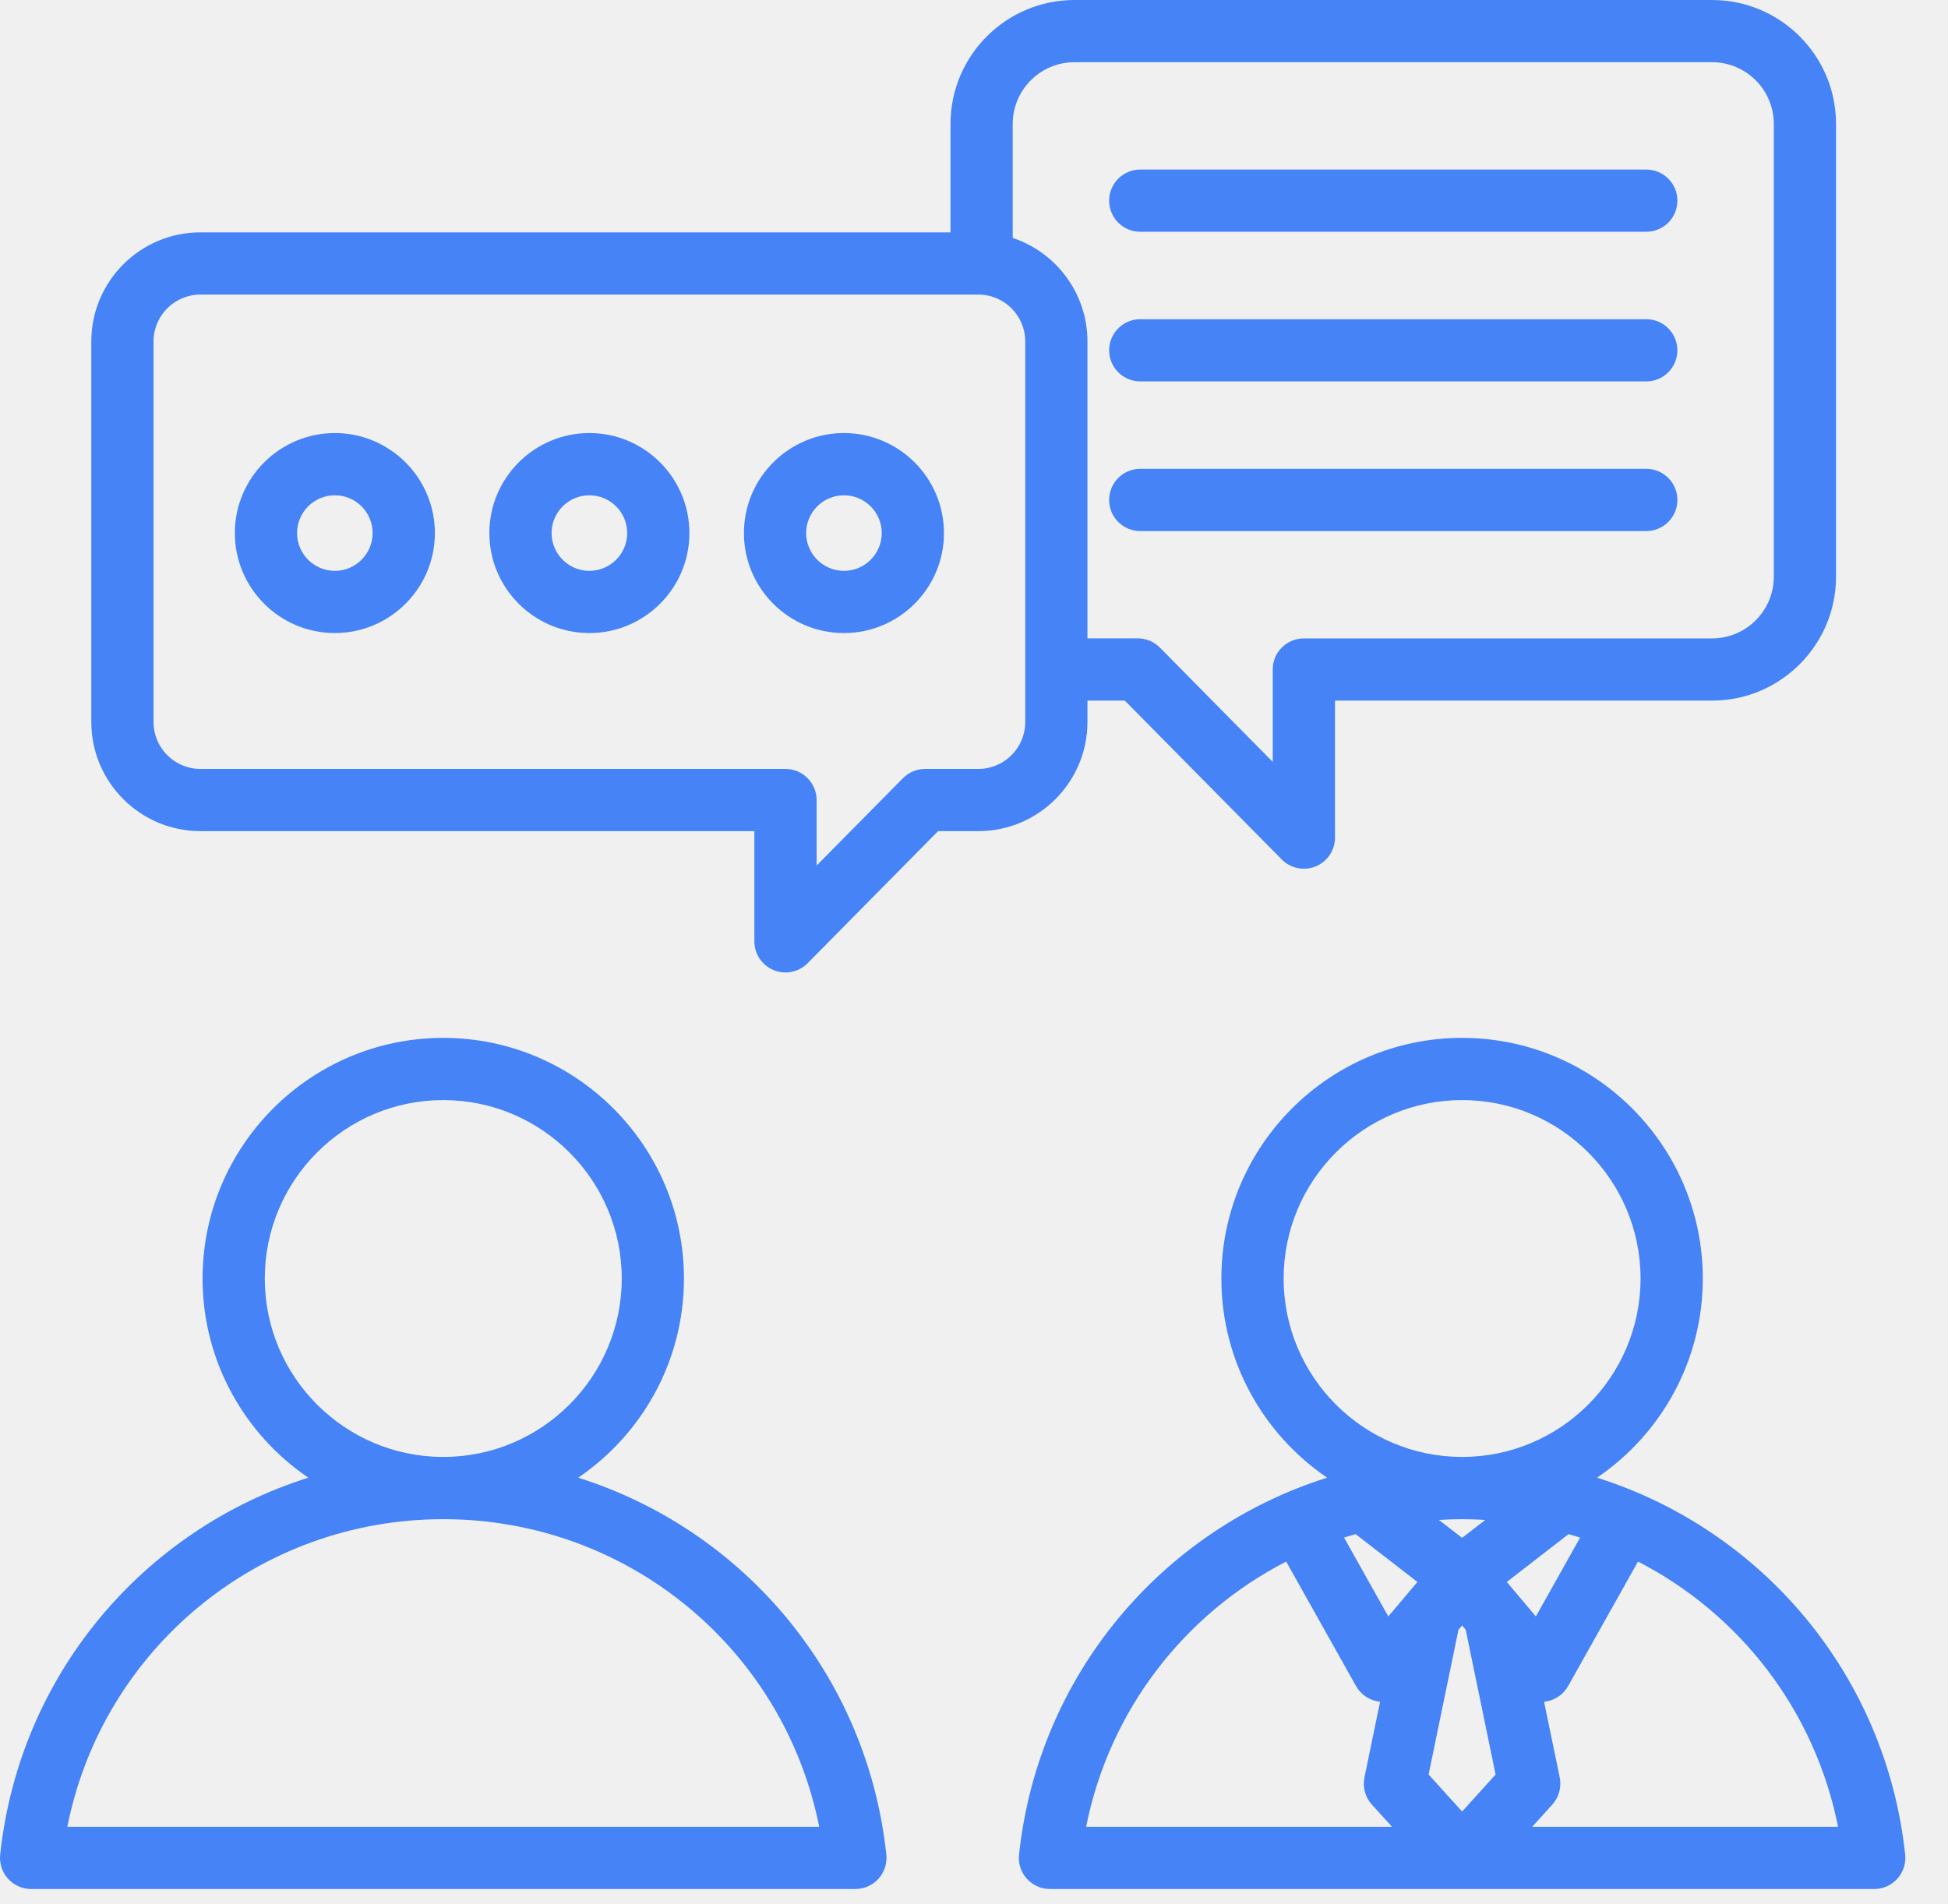
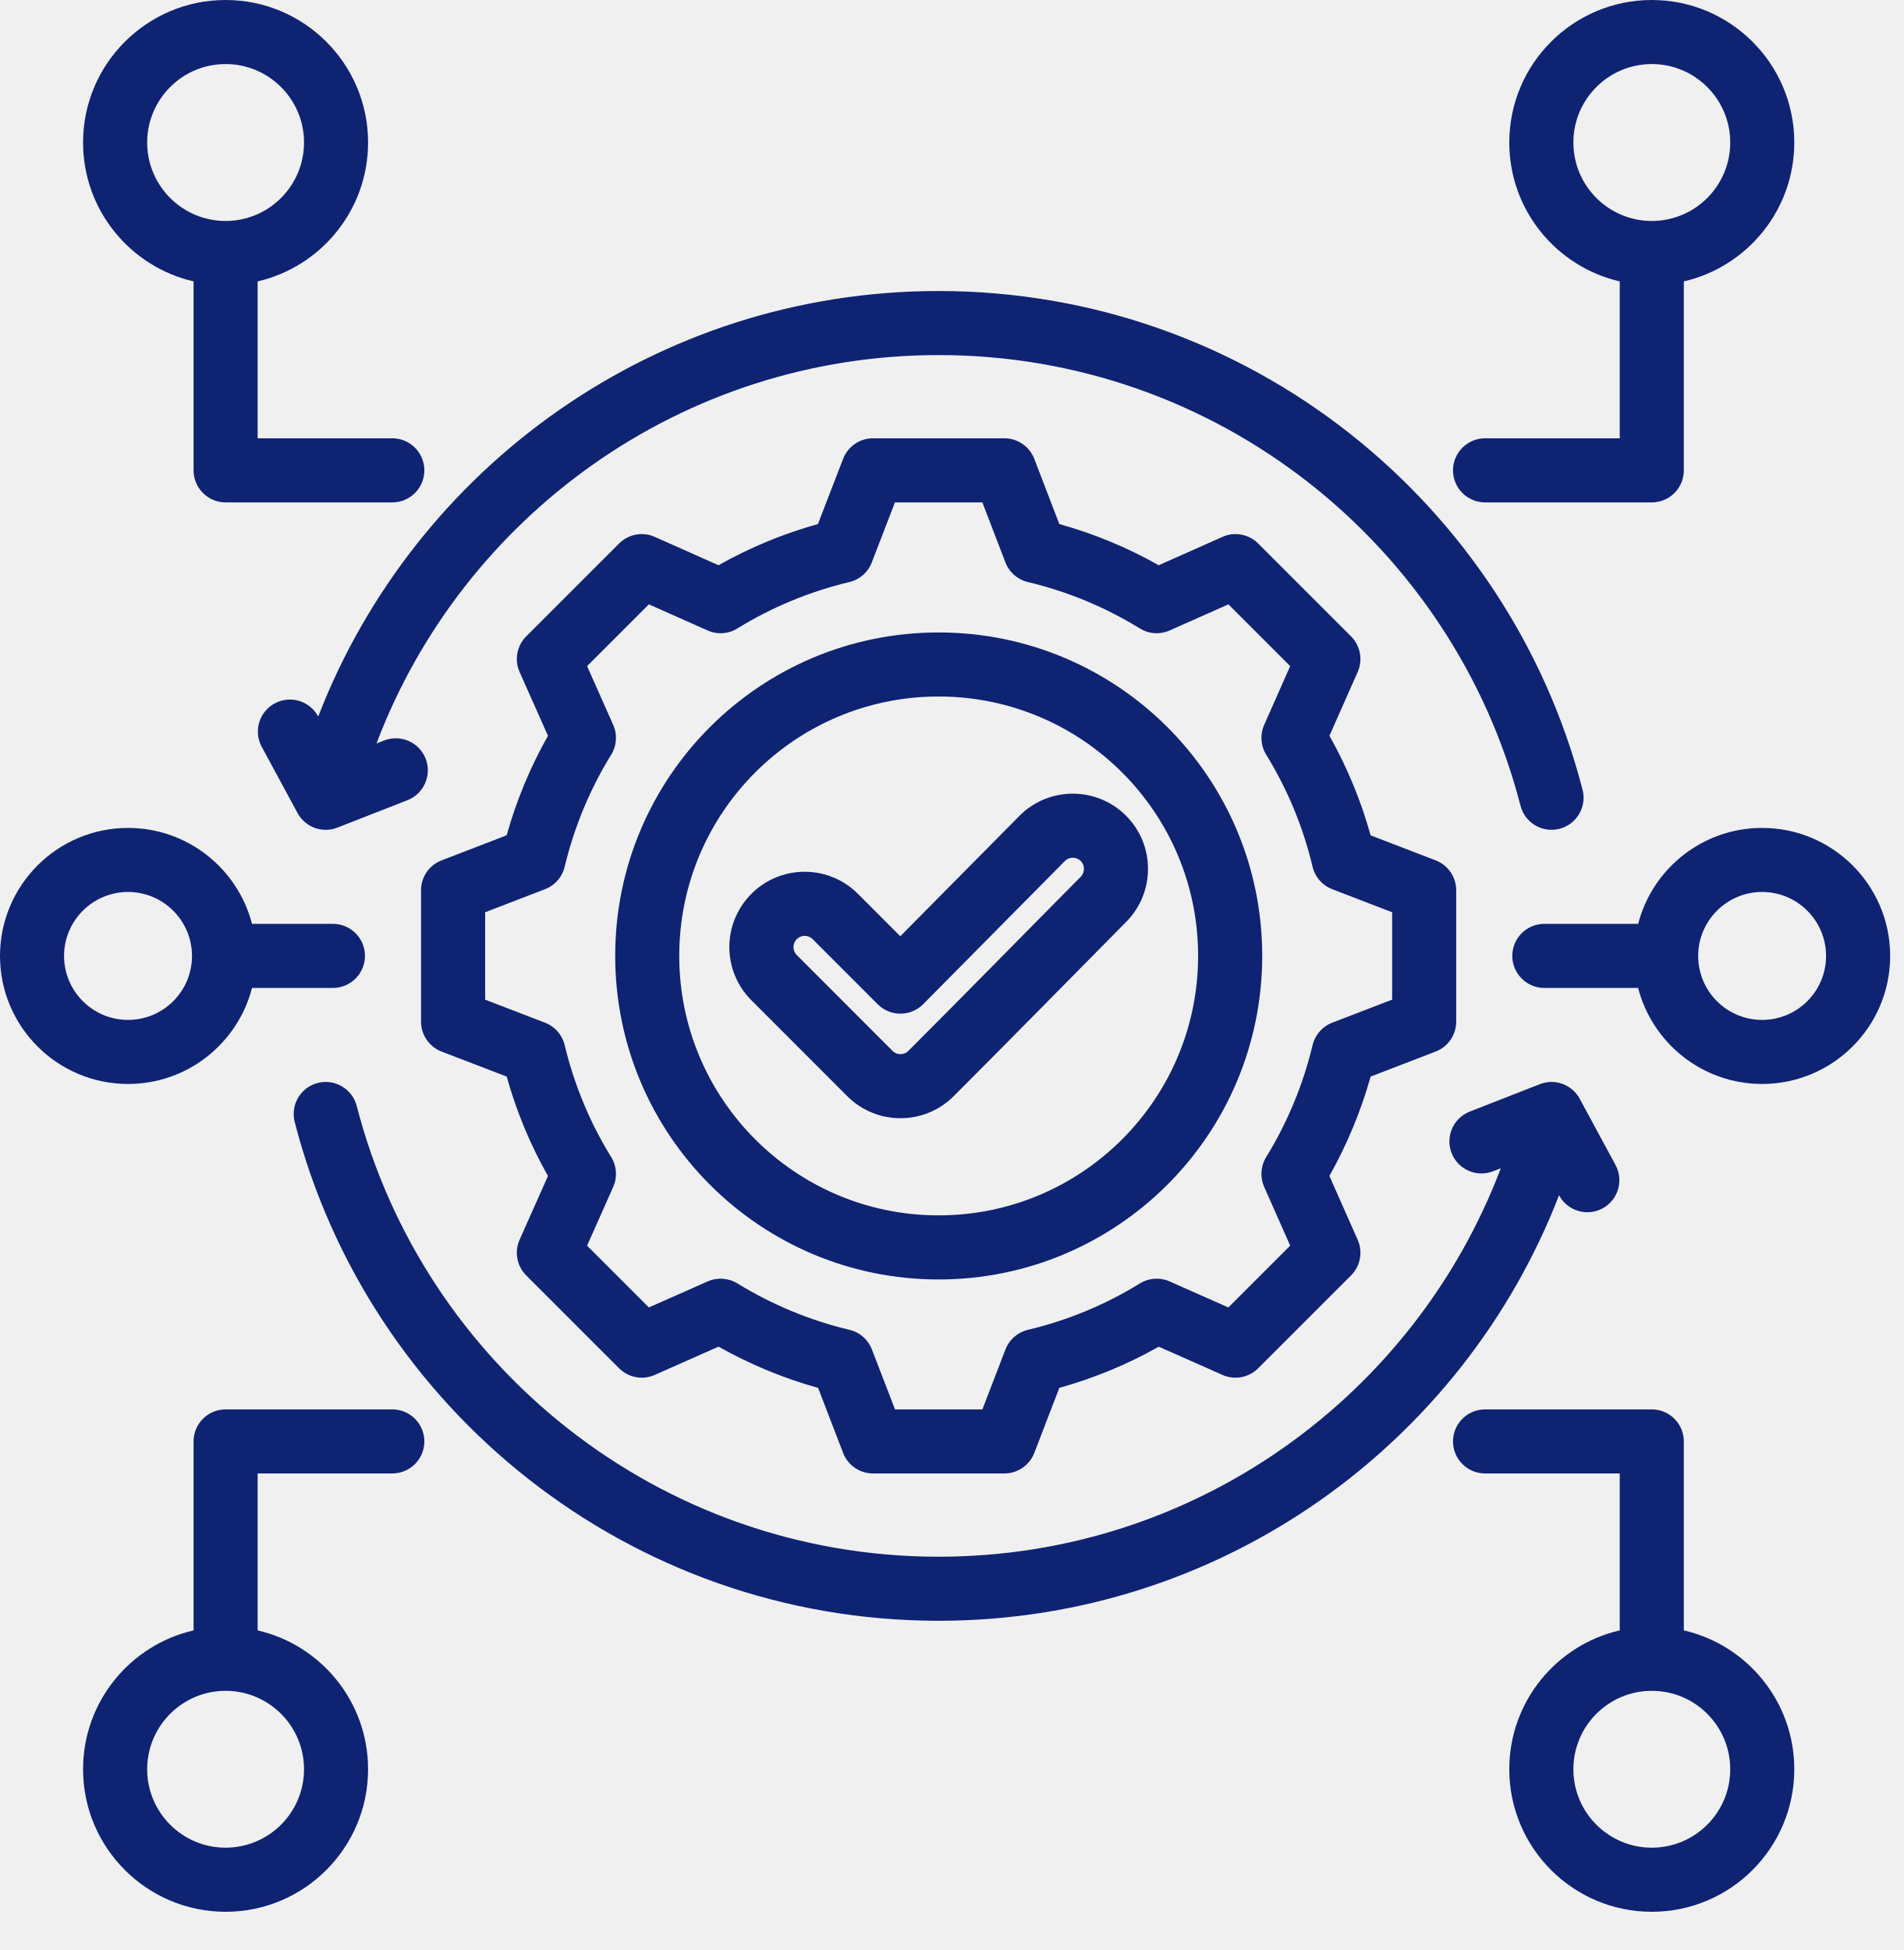
- <svg xmlns="http://www.w3.org/2000/svg" width="44" height="43" viewBox="0 0 44 43" fill="none">
-   <path d="M25.052 11.295C25.052 10.906 25.367 10.591 25.755 10.591H37.185C37.573 10.591 37.888 10.906 37.888 11.295C37.888 11.683 37.573 11.998 37.185 11.998H25.755C25.367 11.998 25.052 11.683 25.052 11.295ZM25.755 5.236H37.185C37.573 5.236 37.888 4.922 37.888 4.533C37.888 4.145 37.573 3.83 37.185 3.83H25.755C25.367 3.83 25.052 4.145 25.052 4.533C25.052 4.922 25.367 5.236 25.755 5.236ZM25.755 8.617H37.185C37.573 8.617 37.888 8.302 37.888 7.914C37.888 7.526 37.573 7.211 37.185 7.211H25.755C25.367 7.211 25.052 7.526 25.052 7.914C25.052 8.302 25.367 8.617 25.755 8.617ZM42.856 42.443C42.723 42.591 42.533 42.676 42.334 42.676L23.716 42.676C23.516 42.676 23.326 42.591 23.193 42.443C23.059 42.295 22.995 42.097 23.017 41.898C23.452 37.83 26.256 34.557 29.975 33.383C28.535 32.403 27.587 30.752 27.587 28.884C27.587 25.886 30.027 23.447 33.025 23.447C36.023 23.447 38.462 25.886 38.462 28.884C38.462 30.752 37.514 32.403 36.074 33.383C39.793 34.557 42.597 37.83 43.033 41.898C43.054 42.096 42.99 42.295 42.856 42.443ZM30.359 34.737L31.358 36.517L32.015 35.739L30.62 34.659C30.533 34.684 30.445 34.709 30.359 34.737ZM32.502 34.338L33.025 34.742L33.547 34.338C33.374 34.328 33.2 34.321 33.025 34.321C32.849 34.321 32.675 34.328 32.502 34.338ZM33.106 36.819L33.025 36.722L32.943 36.819L32.269 40.089L33.025 40.925L33.781 40.089L33.106 36.819ZM34.691 36.517L35.69 34.737C35.604 34.709 35.516 34.684 35.429 34.659L34.035 35.739L34.691 36.517ZM33.025 32.914C35.247 32.914 37.055 31.106 37.055 28.884C37.055 26.661 35.247 24.853 33.025 24.853C30.802 24.853 28.994 26.661 28.994 28.884C28.994 31.106 30.802 32.914 33.025 32.914ZM24.533 41.27H31.441L30.986 40.768C30.836 40.602 30.774 40.374 30.819 40.154L31.172 38.446C30.943 38.423 30.741 38.29 30.628 38.09L29.051 35.279C26.76 36.458 25.058 38.631 24.533 41.27ZM41.516 41.27C40.991 38.631 39.289 36.458 36.998 35.279L35.421 38.09C35.309 38.29 35.106 38.423 34.877 38.446L35.23 40.154C35.275 40.373 35.213 40.601 35.063 40.768L34.609 41.27L41.516 41.27ZM20.02 41.898C20.041 42.096 19.977 42.295 19.844 42.443C19.711 42.591 19.52 42.676 19.321 42.676L0.703 42.676C0.504 42.676 0.313 42.591 0.18 42.443C0.047 42.295 -0.017 42.096 0.004 41.898C0.439 37.83 3.243 34.557 6.963 33.383C5.523 32.403 4.575 30.752 4.575 28.884C4.575 25.886 7.014 23.447 10.012 23.447C13.01 23.447 15.449 25.886 15.449 28.884C15.449 30.752 14.501 32.403 13.061 33.383C16.781 34.557 19.585 37.83 20.02 41.898ZM10.012 32.914C12.235 32.914 14.043 31.106 14.043 28.884C14.043 26.661 12.235 24.853 10.012 24.853C7.789 24.853 5.981 26.661 5.981 28.884C5.981 31.106 7.789 32.914 10.012 32.914ZM18.503 41.27C17.705 37.257 14.184 34.321 10.012 34.321C5.84 34.321 2.319 37.257 1.521 41.27L18.503 41.27ZM22.098 18.777H21.189L18.242 21.761C18.108 21.897 17.926 21.97 17.742 21.97C17.652 21.97 17.561 21.953 17.475 21.917C17.211 21.809 17.039 21.552 17.039 21.267V18.777H4.527C3.168 18.777 2.062 17.671 2.062 16.312V7.714C2.062 6.354 3.168 5.249 4.527 5.249H21.469V2.799C21.469 1.256 22.725 0 24.268 0H38.672C40.215 0 41.471 1.256 41.471 2.799V13.028C41.471 14.572 40.215 15.828 38.672 15.828H30.154V18.923C30.154 19.209 29.982 19.465 29.718 19.574C29.631 19.609 29.541 19.626 29.451 19.626C29.266 19.626 29.085 19.554 28.951 19.417L25.406 15.828H24.563V16.312C24.563 17.671 23.457 18.777 22.098 18.777ZM22.875 2.799V5.375C23.855 5.701 24.563 6.626 24.563 7.714V14.421H25.7C25.887 14.421 26.068 14.497 26.2 14.631L28.747 17.211V15.125C28.747 14.736 29.062 14.422 29.451 14.422H38.672C39.44 14.422 40.065 13.797 40.065 13.028V2.799C40.065 2.031 39.44 1.406 38.672 1.406H24.268C23.5 1.406 22.875 2.031 22.875 2.799ZM23.157 7.714C23.157 7.13 22.682 6.655 22.098 6.655H4.527C3.943 6.655 3.468 7.13 3.468 7.714V16.312C3.468 16.896 3.943 17.371 4.527 17.371H17.742C18.13 17.371 18.445 17.686 18.445 18.074V19.554L20.395 17.58C20.527 17.446 20.707 17.371 20.895 17.371H22.098C22.682 17.371 23.157 16.896 23.157 16.312V7.714H23.157ZM9.823 12.043C9.823 13.289 8.809 14.302 7.563 14.302C6.317 14.302 5.304 13.289 5.304 12.043C5.304 10.797 6.317 9.783 7.563 9.783C8.809 9.783 9.823 10.797 9.823 12.043ZM8.416 12.043C8.416 11.572 8.034 11.19 7.563 11.19C7.093 11.19 6.71 11.572 6.71 12.043C6.71 12.513 7.093 12.896 7.563 12.896C8.034 12.896 8.416 12.513 8.416 12.043ZM15.572 12.043C15.572 13.289 14.559 14.302 13.313 14.302C12.067 14.302 11.053 13.289 11.053 12.043C11.053 10.797 12.067 9.783 13.313 9.783C14.559 9.783 15.572 10.797 15.572 12.043ZM14.166 12.043C14.166 11.572 13.783 11.19 13.313 11.19C12.842 11.19 12.459 11.572 12.459 12.043C12.459 12.513 12.842 12.896 13.313 12.896C13.783 12.896 14.166 12.513 14.166 12.043ZM21.322 12.043C21.322 13.289 20.308 14.302 19.062 14.302C17.816 14.302 16.803 13.289 16.803 12.043C16.803 10.797 17.816 9.783 19.062 9.783C20.308 9.783 21.322 10.797 21.322 12.043ZM19.916 12.043C19.916 11.572 19.533 11.19 19.062 11.19C18.592 11.19 18.209 11.572 18.209 12.043C18.209 12.513 18.592 12.896 19.062 12.896C19.533 12.896 19.916 12.513 19.916 12.043Z" fill="white" />
-   <path d="M25.052 11.295C25.052 10.906 25.367 10.591 25.755 10.591H37.185C37.573 10.591 37.888 10.906 37.888 11.295C37.888 11.683 37.573 11.998 37.185 11.998H25.755C25.367 11.998 25.052 11.683 25.052 11.295ZM25.755 5.236H37.185C37.573 5.236 37.888 4.922 37.888 4.533C37.888 4.145 37.573 3.83 37.185 3.83H25.755C25.367 3.83 25.052 4.145 25.052 4.533C25.052 4.922 25.367 5.236 25.755 5.236ZM25.755 8.617H37.185C37.573 8.617 37.888 8.302 37.888 7.914C37.888 7.526 37.573 7.211 37.185 7.211H25.755C25.367 7.211 25.052 7.526 25.052 7.914C25.052 8.302 25.367 8.617 25.755 8.617ZM42.856 42.443C42.723 42.591 42.533 42.676 42.334 42.676L23.716 42.676C23.516 42.676 23.326 42.591 23.193 42.443C23.059 42.295 22.995 42.097 23.017 41.898C23.452 37.83 26.256 34.557 29.975 33.383C28.535 32.403 27.587 30.752 27.587 28.884C27.587 25.886 30.027 23.447 33.025 23.447C36.023 23.447 38.462 25.886 38.462 28.884C38.462 30.752 37.514 32.403 36.074 33.383C39.793 34.557 42.597 37.83 43.033 41.898C43.054 42.096 42.99 42.295 42.856 42.443ZM30.359 34.737L31.358 36.517L32.015 35.739L30.62 34.659C30.533 34.684 30.445 34.709 30.359 34.737ZM32.502 34.338L33.025 34.742L33.547 34.338C33.374 34.328 33.2 34.321 33.025 34.321C32.849 34.321 32.675 34.328 32.502 34.338ZM33.106 36.819L33.025 36.722L32.943 36.819L32.269 40.089L33.025 40.925L33.781 40.089L33.106 36.819ZM34.691 36.517L35.69 34.737C35.604 34.709 35.516 34.684 35.429 34.659L34.035 35.739L34.691 36.517ZM33.025 32.914C35.247 32.914 37.055 31.106 37.055 28.884C37.055 26.661 35.247 24.853 33.025 24.853C30.802 24.853 28.994 26.661 28.994 28.884C28.994 31.106 30.802 32.914 33.025 32.914ZM24.533 41.27H31.441L30.986 40.768C30.836 40.602 30.774 40.374 30.819 40.154L31.172 38.446C30.943 38.423 30.741 38.29 30.628 38.09L29.051 35.279C26.76 36.458 25.058 38.631 24.533 41.27ZM41.516 41.27C40.991 38.631 39.289 36.458 36.998 35.279L35.421 38.09C35.309 38.29 35.106 38.423 34.877 38.446L35.23 40.154C35.275 40.373 35.213 40.601 35.063 40.768L34.609 41.27L41.516 41.27ZM20.02 41.898C20.041 42.096 19.977 42.295 19.844 42.443C19.711 42.591 19.52 42.676 19.321 42.676L0.703 42.676C0.504 42.676 0.313 42.591 0.18 42.443C0.047 42.295 -0.017 42.096 0.004 41.898C0.439 37.83 3.243 34.557 6.963 33.383C5.523 32.403 4.575 30.752 4.575 28.884C4.575 25.886 7.014 23.447 10.012 23.447C13.01 23.447 15.449 25.886 15.449 28.884C15.449 30.752 14.501 32.403 13.061 33.383C16.781 34.557 19.585 37.83 20.02 41.898ZM10.012 32.914C12.235 32.914 14.043 31.106 14.043 28.884C14.043 26.661 12.235 24.853 10.012 24.853C7.789 24.853 5.981 26.661 5.981 28.884C5.981 31.106 7.789 32.914 10.012 32.914ZM18.503 41.27C17.705 37.257 14.184 34.321 10.012 34.321C5.84 34.321 2.319 37.257 1.521 41.27L18.503 41.27ZM22.098 18.777H21.189L18.242 21.761C18.108 21.897 17.926 21.97 17.742 21.97C17.652 21.97 17.561 21.953 17.475 21.917C17.211 21.809 17.039 21.552 17.039 21.267V18.777H4.527C3.168 18.777 2.062 17.671 2.062 16.312V7.714C2.062 6.354 3.168 5.249 4.527 5.249H21.469V2.799C21.469 1.256 22.725 0 24.268 0H38.672C40.215 0 41.471 1.256 41.471 2.799V13.028C41.471 14.572 40.215 15.828 38.672 15.828H30.154V18.923C30.154 19.209 29.982 19.465 29.718 19.574C29.631 19.609 29.541 19.626 29.451 19.626C29.266 19.626 29.085 19.554 28.951 19.417L25.406 15.828H24.563V16.312C24.563 17.671 23.457 18.777 22.098 18.777ZM22.875 2.799V5.375C23.855 5.701 24.563 6.626 24.563 7.714V14.421H25.7C25.887 14.421 26.068 14.497 26.2 14.631L28.747 17.211V15.125C28.747 14.736 29.062 14.422 29.451 14.422H38.672C39.44 14.422 40.065 13.797 40.065 13.028V2.799C40.065 2.031 39.44 1.406 38.672 1.406H24.268C23.5 1.406 22.875 2.031 22.875 2.799ZM23.157 7.714C23.157 7.13 22.682 6.655 22.098 6.655H4.527C3.943 6.655 3.468 7.13 3.468 7.714V16.312C3.468 16.896 3.943 17.371 4.527 17.371H17.742C18.13 17.371 18.445 17.686 18.445 18.074V19.554L20.395 17.58C20.527 17.446 20.707 17.371 20.895 17.371H22.098C22.682 17.371 23.157 16.896 23.157 16.312V7.714H23.157ZM9.823 12.043C9.823 13.289 8.809 14.302 7.563 14.302C6.317 14.302 5.304 13.289 5.304 12.043C5.304 10.797 6.317 9.783 7.563 9.783C8.809 9.783 9.823 10.797 9.823 12.043ZM8.416 12.043C8.416 11.572 8.034 11.19 7.563 11.19C7.093 11.19 6.71 11.572 6.71 12.043C6.71 12.513 7.093 12.896 7.563 12.896C8.034 12.896 8.416 12.513 8.416 12.043ZM15.572 12.043C15.572 13.289 14.559 14.302 13.313 14.302C12.067 14.302 11.053 13.289 11.053 12.043C11.053 10.797 12.067 9.783 13.313 9.783C14.559 9.783 15.572 10.797 15.572 12.043ZM14.166 12.043C14.166 11.572 13.783 11.19 13.313 11.19C12.842 11.19 12.459 11.572 12.459 12.043C12.459 12.513 12.842 12.896 13.313 12.896C13.783 12.896 14.166 12.513 14.166 12.043ZM21.322 12.043C21.322 13.289 20.308 14.302 19.062 14.302C17.816 14.302 16.803 13.289 16.803 12.043C16.803 10.797 17.816 9.783 19.062 9.783C20.308 9.783 21.322 10.797 21.322 12.043ZM19.916 12.043C19.916 11.572 19.533 11.19 19.062 11.19C18.592 11.19 18.209 11.572 18.209 12.043C18.209 12.513 18.592 12.896 19.062 12.896C19.533 12.896 19.916 12.513 19.916 12.043Z" fill="#4583F7" />
+ <svg xmlns="http://www.w3.org/2000/svg" width="41" height="42" viewBox="0 0 41 42" fill="none">
+   <path fill-rule="evenodd" clip-rule="evenodd" d="M36.267 6.061V10.131C36.267 10.512 35.958 10.821 35.577 10.821H31.985C31.605 10.821 31.295 10.512 31.295 10.131C31.295 9.75 31.605 9.44 31.985 9.44H34.886V6.061C33.524 5.747 32.507 4.526 32.507 3.069C32.507 1.375 33.883 0 35.577 0C37.271 0 38.646 1.375 38.646 3.069C38.646 4.526 37.629 5.747 36.267 6.061ZM35.577 4.759C36.509 4.759 37.266 4.002 37.266 3.069C37.266 2.137 36.509 1.38 35.577 1.38C34.645 1.38 33.888 2.137 33.888 3.069C33.888 4.002 34.645 4.759 35.577 4.759ZM34.886 35.116V31.736H31.985C31.605 31.736 31.295 31.427 31.295 31.046C31.295 30.665 31.605 30.356 31.985 30.356H35.577C35.958 30.356 36.267 30.665 36.267 31.046V35.116C37.629 35.429 38.646 36.65 38.646 38.107C38.646 39.801 37.271 41.177 35.577 41.177C33.883 41.177 32.507 39.801 32.507 38.107C32.507 36.65 33.524 35.429 34.886 35.116ZM35.577 36.418C34.645 36.418 33.888 37.175 33.888 38.107C33.888 39.039 34.645 39.796 35.577 39.796C36.509 39.796 37.266 39.039 37.266 38.107C37.266 37.175 36.509 36.418 35.577 36.418ZM4.169 6.061C2.806 5.747 1.789 4.526 1.789 3.069C1.789 1.375 3.165 0 4.859 0C6.553 0 7.928 1.375 7.928 3.069C7.928 4.526 6.911 5.747 5.549 6.061V9.44H8.45C8.831 9.44 9.14 9.75 9.14 10.131C9.14 10.512 8.831 10.821 8.45 10.821H4.859C4.478 10.821 4.169 10.512 4.169 10.131V6.061ZM4.859 4.759C5.791 4.759 6.548 4.002 6.548 3.069C6.548 2.137 5.791 1.38 4.859 1.38C3.927 1.38 3.17 2.137 3.17 3.069C3.17 4.002 3.927 4.759 4.859 4.759ZM5.549 35.116C6.911 35.429 7.928 36.65 7.928 38.107C7.928 39.801 6.553 41.177 4.859 41.177C3.165 41.177 1.789 39.801 1.789 38.107C1.789 36.65 2.806 35.429 4.169 35.116V31.046C4.169 30.665 4.478 30.356 4.859 30.356H8.45C8.831 30.356 9.14 30.665 9.14 31.046C9.14 31.427 8.831 31.736 8.45 31.736H5.549V35.116ZM4.859 36.418C3.927 36.418 3.17 37.175 3.17 38.107C3.17 39.039 3.927 39.796 4.859 39.796C5.791 39.796 6.548 39.039 6.548 38.107C6.548 37.175 5.791 36.418 4.859 36.418ZM5.428 21.279C5.122 22.468 4.042 23.347 2.758 23.347C1.236 23.347 0 22.112 0 20.59C0 19.068 1.236 17.832 2.758 17.832C4.041 17.832 5.12 18.71 5.428 19.898H7.17C7.551 19.898 7.861 20.207 7.861 20.588C7.861 20.969 7.551 21.279 7.17 21.279H5.428ZM4.135 20.588C4.134 19.829 3.517 19.212 2.758 19.212C1.998 19.212 1.38 19.83 1.38 20.59C1.38 21.35 1.998 21.967 2.758 21.967C3.518 21.967 4.135 21.35 4.135 20.59V20.588ZM35.282 21.279H33.262C32.881 21.279 32.572 20.969 32.572 20.588C32.572 20.207 32.881 19.898 33.262 19.898H35.283C35.59 18.71 36.67 17.832 37.953 17.832C39.475 17.832 40.711 19.068 40.711 20.59C40.711 22.112 39.475 23.347 37.953 23.347C36.669 23.347 35.589 22.468 35.282 21.279ZM36.576 20.59C36.576 21.35 37.193 21.967 37.953 21.967C38.713 21.967 39.33 21.35 39.33 20.59C39.33 19.83 38.713 19.212 37.953 19.212C37.194 19.212 36.577 19.829 36.576 20.588V20.59ZM22.816 11.287C23.563 11.495 24.281 11.792 24.957 12.174L26.33 11.563C26.591 11.447 26.897 11.504 27.099 11.706L29.099 13.706C29.301 13.908 29.358 14.213 29.242 14.474L28.634 15.847C29.015 16.524 29.313 17.243 29.521 17.992L30.922 18.531C31.188 18.633 31.364 18.889 31.364 19.175V22.005C31.364 22.29 31.188 22.546 30.922 22.649C30.922 22.649 29.521 23.188 29.521 23.188C29.312 23.934 29.013 24.653 28.633 25.328L29.242 26.703C29.358 26.964 29.301 27.269 29.099 27.471L27.099 29.471C26.897 29.673 26.592 29.73 26.331 29.614C26.331 29.614 24.958 29.006 24.958 29.006C24.283 29.387 23.563 29.685 22.816 29.893L22.277 31.294C22.174 31.56 21.918 31.736 21.633 31.736H18.803C18.517 31.736 18.261 31.56 18.159 31.294C18.159 31.294 17.62 29.893 17.62 29.893C16.871 29.685 16.152 29.385 15.476 29.005L14.102 29.614C13.841 29.73 13.536 29.673 13.334 29.471L11.334 27.471C11.132 27.269 11.075 26.963 11.191 26.702C11.191 26.702 11.802 25.329 11.802 25.329C11.42 24.655 11.122 23.935 10.913 23.188L9.511 22.649C9.244 22.546 9.068 22.29 9.068 22.005V19.175C9.068 18.889 9.244 18.633 9.511 18.531L10.912 17.991C11.122 17.243 11.42 16.524 11.802 15.848L11.191 14.474C11.075 14.213 11.132 13.908 11.334 13.706L13.334 11.706C13.536 11.504 13.841 11.447 14.102 11.563C14.102 11.563 15.476 12.174 15.476 12.174C16.152 11.792 16.87 11.495 17.617 11.287L18.159 9.882C18.262 9.616 18.518 9.44 18.803 9.44H21.633C21.918 9.44 22.174 9.616 22.277 9.883L22.816 11.287ZM21.655 12.114L21.158 10.821H19.276L18.777 12.114C18.695 12.327 18.514 12.485 18.293 12.537C17.441 12.74 16.629 13.076 15.882 13.536C15.688 13.656 15.448 13.672 15.24 13.579L13.975 13.017L12.645 14.347L13.207 15.612C13.3 15.82 13.284 16.06 13.165 16.254C12.704 17.001 12.367 17.814 12.162 18.669C12.109 18.89 11.951 19.071 11.739 19.152L10.449 19.649V21.531L11.739 22.027C11.951 22.109 12.109 22.289 12.162 22.51C12.367 23.362 12.704 24.177 13.164 24.921C13.284 25.115 13.3 25.356 13.207 25.565L12.645 26.83L13.975 28.16L15.241 27.6C15.448 27.508 15.688 27.524 15.881 27.642C16.628 28.1 17.441 28.439 18.295 28.642C18.517 28.694 18.698 28.853 18.78 29.066L19.277 30.356H21.159L21.655 29.066C21.737 28.853 21.918 28.695 22.14 28.642C22.991 28.44 23.806 28.103 24.549 27.644C24.743 27.524 24.983 27.507 25.192 27.6L26.457 28.16L27.788 26.829L27.228 25.564C27.136 25.356 27.152 25.117 27.27 24.924C27.728 24.177 28.067 23.364 28.27 22.512C28.323 22.29 28.481 22.109 28.694 22.027L29.984 21.531V19.649L28.694 19.152C28.481 19.07 28.322 18.889 28.27 18.667C28.067 17.813 27.731 17.001 27.271 16.254C27.152 16.061 27.136 15.821 27.228 15.613L27.788 14.347L26.458 13.017L25.193 13.579C24.985 13.672 24.744 13.656 24.55 13.536C23.804 13.076 22.991 12.74 22.14 12.537C21.918 12.485 21.737 12.326 21.655 12.114ZM20.216 13.622C24.065 13.622 27.186 16.739 27.186 20.588C27.186 24.437 24.065 27.558 20.216 27.558C16.367 27.558 13.25 24.437 13.25 20.588C13.25 16.739 16.367 13.622 20.216 13.622ZM20.216 15.002C17.13 15.002 14.63 17.502 14.63 20.588C14.63 23.674 17.13 26.177 20.216 26.177C23.303 26.177 25.805 23.674 25.805 20.588C25.805 17.501 23.302 15.002 20.216 15.002ZM19.391 20.165L21.956 17.573L21.957 17.571C22.587 16.938 23.616 16.935 24.249 17.565C24.882 18.195 24.886 19.22 24.257 19.856L24.256 19.856C23.017 21.107 21.787 22.365 20.541 23.61C19.908 24.243 18.881 24.243 18.248 23.61L16.184 21.545C15.551 20.912 15.55 19.889 16.183 19.253L16.184 19.251C16.817 18.618 17.845 18.618 18.478 19.251L19.391 20.165ZM18.905 21.631L17.502 20.227C17.408 20.134 17.255 20.133 17.161 20.227C17.067 20.322 17.066 20.475 17.16 20.569L19.224 22.634C19.318 22.729 19.471 22.729 19.565 22.634C20.809 21.391 22.037 20.134 23.276 18.885C23.369 18.79 23.37 18.637 23.276 18.544C23.182 18.451 23.029 18.451 22.936 18.545L19.884 21.629C19.755 21.759 19.579 21.833 19.395 21.833C19.212 21.834 19.035 21.761 18.905 21.631ZM32.324 25.163L32.159 25.227C31.805 25.366 31.404 25.191 31.265 24.836C31.126 24.482 31.301 24.081 31.656 23.942L33.166 23.351C33.49 23.224 33.858 23.359 34.024 23.665L34.795 25.091C34.977 25.426 34.852 25.846 34.517 26.027C34.181 26.208 33.762 26.083 33.581 25.748L33.579 25.744C31.508 31.104 26.303 34.909 20.216 34.909C13.548 34.909 7.938 30.341 6.347 24.166C6.252 23.797 6.474 23.42 6.843 23.325C7.212 23.23 7.589 23.453 7.684 23.822C9.121 29.401 14.191 33.529 20.216 33.529C25.748 33.529 30.474 30.05 32.324 25.163ZM6.854 15.432C8.925 10.073 14.13 6.268 20.216 6.268C26.885 6.268 32.495 10.836 34.086 17.011C34.181 17.38 33.958 17.756 33.589 17.851C33.22 17.946 32.844 17.724 32.749 17.355C31.311 11.775 26.242 7.648 20.216 7.648C14.685 7.648 9.959 11.126 8.109 16.013L8.273 15.949C8.628 15.81 9.029 15.986 9.168 16.34C9.306 16.695 9.131 17.096 8.777 17.235L7.267 17.826C6.943 17.953 6.574 17.818 6.408 17.511L5.637 16.085C5.456 15.75 5.581 15.331 5.916 15.15C6.251 14.969 6.67 15.094 6.852 15.429L6.854 15.432Z" fill="white" />
+   <path fill-rule="evenodd" clip-rule="evenodd" d="M36.267 6.061V10.131C36.267 10.512 35.958 10.821 35.577 10.821H31.985C31.605 10.821 31.295 10.512 31.295 10.131C31.295 9.75 31.605 9.44 31.985 9.44H34.886V6.061C33.524 5.747 32.507 4.526 32.507 3.069C32.507 1.375 33.883 0 35.577 0C37.271 0 38.646 1.375 38.646 3.069C38.646 4.526 37.629 5.747 36.267 6.061ZM35.577 4.759C36.509 4.759 37.266 4.002 37.266 3.069C37.266 2.137 36.509 1.38 35.577 1.38C34.645 1.38 33.888 2.137 33.888 3.069C33.888 4.002 34.645 4.759 35.577 4.759ZM34.886 35.116V31.736H31.985C31.605 31.736 31.295 31.427 31.295 31.046C31.295 30.665 31.605 30.356 31.985 30.356H35.577C35.958 30.356 36.267 30.665 36.267 31.046V35.116C37.629 35.429 38.646 36.65 38.646 38.107C38.646 39.801 37.271 41.177 35.577 41.177C33.883 41.177 32.507 39.801 32.507 38.107C32.507 36.65 33.524 35.429 34.886 35.116ZM35.577 36.418C34.645 36.418 33.888 37.175 33.888 38.107C33.888 39.039 34.645 39.796 35.577 39.796C36.509 39.796 37.266 39.039 37.266 38.107C37.266 37.175 36.509 36.418 35.577 36.418ZM4.169 6.061C2.806 5.747 1.789 4.526 1.789 3.069C1.789 1.375 3.165 0 4.859 0C6.553 0 7.928 1.375 7.928 3.069C7.928 4.526 6.911 5.747 5.549 6.061V9.44H8.45C8.831 9.44 9.14 9.75 9.14 10.131C9.14 10.512 8.831 10.821 8.45 10.821H4.859C4.478 10.821 4.169 10.512 4.169 10.131V6.061ZM4.859 4.759C5.791 4.759 6.548 4.002 6.548 3.069C6.548 2.137 5.791 1.38 4.859 1.38C3.927 1.38 3.17 2.137 3.17 3.069C3.17 4.002 3.927 4.759 4.859 4.759ZM5.549 35.116C6.911 35.429 7.928 36.65 7.928 38.107C7.928 39.801 6.553 41.177 4.859 41.177C3.165 41.177 1.789 39.801 1.789 38.107C1.789 36.65 2.806 35.429 4.169 35.116V31.046C4.169 30.665 4.478 30.356 4.859 30.356H8.45C8.831 30.356 9.14 30.665 9.14 31.046C9.14 31.427 8.831 31.736 8.45 31.736H5.549V35.116ZM4.859 36.418C3.927 36.418 3.17 37.175 3.17 38.107C3.17 39.039 3.927 39.796 4.859 39.796C5.791 39.796 6.548 39.039 6.548 38.107C6.548 37.175 5.791 36.418 4.859 36.418ZM5.428 21.279C5.122 22.468 4.042 23.347 2.758 23.347C1.236 23.347 0 22.112 0 20.59C0 19.068 1.236 17.832 2.758 17.832C4.041 17.832 5.12 18.71 5.428 19.898H7.17C7.551 19.898 7.861 20.207 7.861 20.588C7.861 20.969 7.551 21.279 7.17 21.279H5.428ZM4.135 20.588C4.134 19.829 3.517 19.212 2.758 19.212C1.998 19.212 1.38 19.83 1.38 20.59C1.38 21.35 1.998 21.967 2.758 21.967C3.518 21.967 4.135 21.35 4.135 20.59V20.588ZM35.282 21.279H33.262C32.881 21.279 32.572 20.969 32.572 20.588C32.572 20.207 32.881 19.898 33.262 19.898H35.283C35.59 18.71 36.67 17.832 37.953 17.832C39.475 17.832 40.711 19.068 40.711 20.59C40.711 22.112 39.475 23.347 37.953 23.347C36.669 23.347 35.589 22.468 35.282 21.279ZM36.576 20.59C36.576 21.35 37.193 21.967 37.953 21.967C38.713 21.967 39.33 21.35 39.33 20.59C39.33 19.83 38.713 19.212 37.953 19.212C37.194 19.212 36.577 19.829 36.576 20.588V20.59ZM22.816 11.287C23.563 11.495 24.281 11.792 24.957 12.174L26.33 11.563C26.591 11.447 26.897 11.504 27.099 11.706L29.099 13.706C29.301 13.908 29.358 14.213 29.242 14.474L28.634 15.847C29.015 16.524 29.313 17.243 29.521 17.992L30.922 18.531C31.188 18.633 31.364 18.889 31.364 19.175V22.005C31.364 22.29 31.188 22.546 30.922 22.649C30.922 22.649 29.521 23.188 29.521 23.188C29.312 23.934 29.013 24.653 28.633 25.328L29.242 26.703C29.358 26.964 29.301 27.269 29.099 27.471L27.099 29.471C26.897 29.673 26.592 29.73 26.331 29.614C26.331 29.614 24.958 29.006 24.958 29.006C24.283 29.387 23.563 29.685 22.816 29.893L22.277 31.294C22.174 31.56 21.918 31.736 21.633 31.736H18.803C18.517 31.736 18.261 31.56 18.159 31.294C18.159 31.294 17.62 29.893 17.62 29.893C16.871 29.685 16.152 29.385 15.476 29.005L14.102 29.614C13.841 29.73 13.536 29.673 13.334 29.471L11.334 27.471C11.132 27.269 11.075 26.963 11.191 26.702C11.191 26.702 11.802 25.329 11.802 25.329C11.42 24.655 11.122 23.935 10.913 23.188L9.511 22.649C9.244 22.546 9.068 22.29 9.068 22.005V19.175C9.068 18.889 9.244 18.633 9.511 18.531L10.912 17.991C11.122 17.243 11.42 16.524 11.802 15.848L11.191 14.474C11.075 14.213 11.132 13.908 11.334 13.706L13.334 11.706C13.536 11.504 13.841 11.447 14.102 11.563C14.102 11.563 15.476 12.174 15.476 12.174C16.152 11.792 16.87 11.495 17.617 11.287L18.159 9.882C18.262 9.616 18.518 9.44 18.803 9.44H21.633C21.918 9.44 22.174 9.616 22.277 9.883L22.816 11.287ZM21.655 12.114L21.158 10.821H19.276L18.777 12.114C18.695 12.327 18.514 12.485 18.293 12.537C17.441 12.74 16.629 13.076 15.882 13.536C15.688 13.656 15.448 13.672 15.24 13.579L13.975 13.017L12.645 14.347L13.207 15.612C13.3 15.82 13.284 16.06 13.165 16.254C12.704 17.001 12.367 17.814 12.162 18.669C12.109 18.89 11.951 19.071 11.739 19.152L10.449 19.649V21.531L11.739 22.027C11.951 22.109 12.109 22.289 12.162 22.51C12.367 23.362 12.704 24.177 13.164 24.921C13.284 25.115 13.3 25.356 13.207 25.565L12.645 26.83L13.975 28.16L15.241 27.6C15.448 27.508 15.688 27.524 15.881 27.642C16.628 28.1 17.441 28.439 18.295 28.642C18.517 28.694 18.698 28.853 18.78 29.066L19.277 30.356H21.159L21.655 29.066C21.737 28.853 21.918 28.695 22.14 28.642C22.991 28.44 23.806 28.103 24.549 27.644C24.743 27.524 24.983 27.507 25.192 27.6L26.457 28.16L27.788 26.829L27.228 25.564C27.136 25.356 27.152 25.117 27.27 24.924C27.728 24.177 28.067 23.364 28.27 22.512C28.323 22.29 28.481 22.109 28.694 22.027L29.984 21.531V19.649L28.694 19.152C28.481 19.07 28.322 18.889 28.27 18.667C28.067 17.813 27.731 17.001 27.271 16.254C27.152 16.061 27.136 15.821 27.228 15.613L27.788 14.347L26.458 13.017L25.193 13.579C24.985 13.672 24.744 13.656 24.55 13.536C23.804 13.076 22.991 12.74 22.14 12.537C21.918 12.485 21.737 12.326 21.655 12.114ZM20.216 13.622C24.065 13.622 27.186 16.739 27.186 20.588C27.186 24.437 24.065 27.558 20.216 27.558C16.367 27.558 13.25 24.437 13.25 20.588C13.25 16.739 16.367 13.622 20.216 13.622ZM20.216 15.002C17.13 15.002 14.63 17.502 14.63 20.588C14.63 23.674 17.13 26.177 20.216 26.177C23.303 26.177 25.805 23.674 25.805 20.588C25.805 17.501 23.302 15.002 20.216 15.002ZM19.391 20.165L21.956 17.573L21.957 17.571C22.587 16.938 23.616 16.935 24.249 17.565C24.882 18.195 24.886 19.22 24.257 19.856L24.256 19.856C23.017 21.107 21.787 22.365 20.541 23.61C19.908 24.243 18.881 24.243 18.248 23.61L16.184 21.545C15.551 20.912 15.55 19.889 16.183 19.253L16.184 19.251C16.817 18.618 17.845 18.618 18.478 19.251L19.391 20.165ZM18.905 21.631L17.502 20.227C17.408 20.134 17.255 20.133 17.161 20.227C17.067 20.322 17.066 20.475 17.16 20.569L19.224 22.634C19.318 22.729 19.471 22.729 19.565 22.634C20.809 21.391 22.037 20.134 23.276 18.885C23.369 18.79 23.37 18.637 23.276 18.544C23.182 18.451 23.029 18.451 22.936 18.545L19.884 21.629C19.755 21.759 19.579 21.833 19.395 21.833C19.212 21.834 19.035 21.761 18.905 21.631ZM32.324 25.163L32.159 25.227C31.805 25.366 31.404 25.191 31.265 24.836C31.126 24.482 31.301 24.081 31.656 23.942L33.166 23.351C33.49 23.224 33.858 23.359 34.024 23.665L34.795 25.091C34.977 25.426 34.852 25.846 34.517 26.027C34.181 26.208 33.762 26.083 33.581 25.748L33.579 25.744C31.508 31.104 26.303 34.909 20.216 34.909C13.548 34.909 7.938 30.341 6.347 24.166C6.252 23.797 6.474 23.42 6.843 23.325C7.212 23.23 7.589 23.453 7.684 23.822C9.121 29.401 14.191 33.529 20.216 33.529C25.748 33.529 30.474 30.05 32.324 25.163ZM6.854 15.432C8.925 10.073 14.13 6.268 20.216 6.268C26.885 6.268 32.495 10.836 34.086 17.011C34.181 17.38 33.958 17.756 33.589 17.851C33.22 17.946 32.844 17.724 32.749 17.355C31.311 11.775 26.242 7.648 20.216 7.648C14.685 7.648 9.959 11.126 8.109 16.013L8.273 15.949C8.628 15.81 9.029 15.986 9.168 16.34C9.306 16.695 9.131 17.096 8.777 17.235L7.267 17.826C6.943 17.953 6.574 17.818 6.408 17.511L5.637 16.085C5.456 15.75 5.581 15.331 5.916 15.15C6.251 14.969 6.67 15.094 6.852 15.429L6.854 15.432Z" fill="#0F2373" />
</svg>
